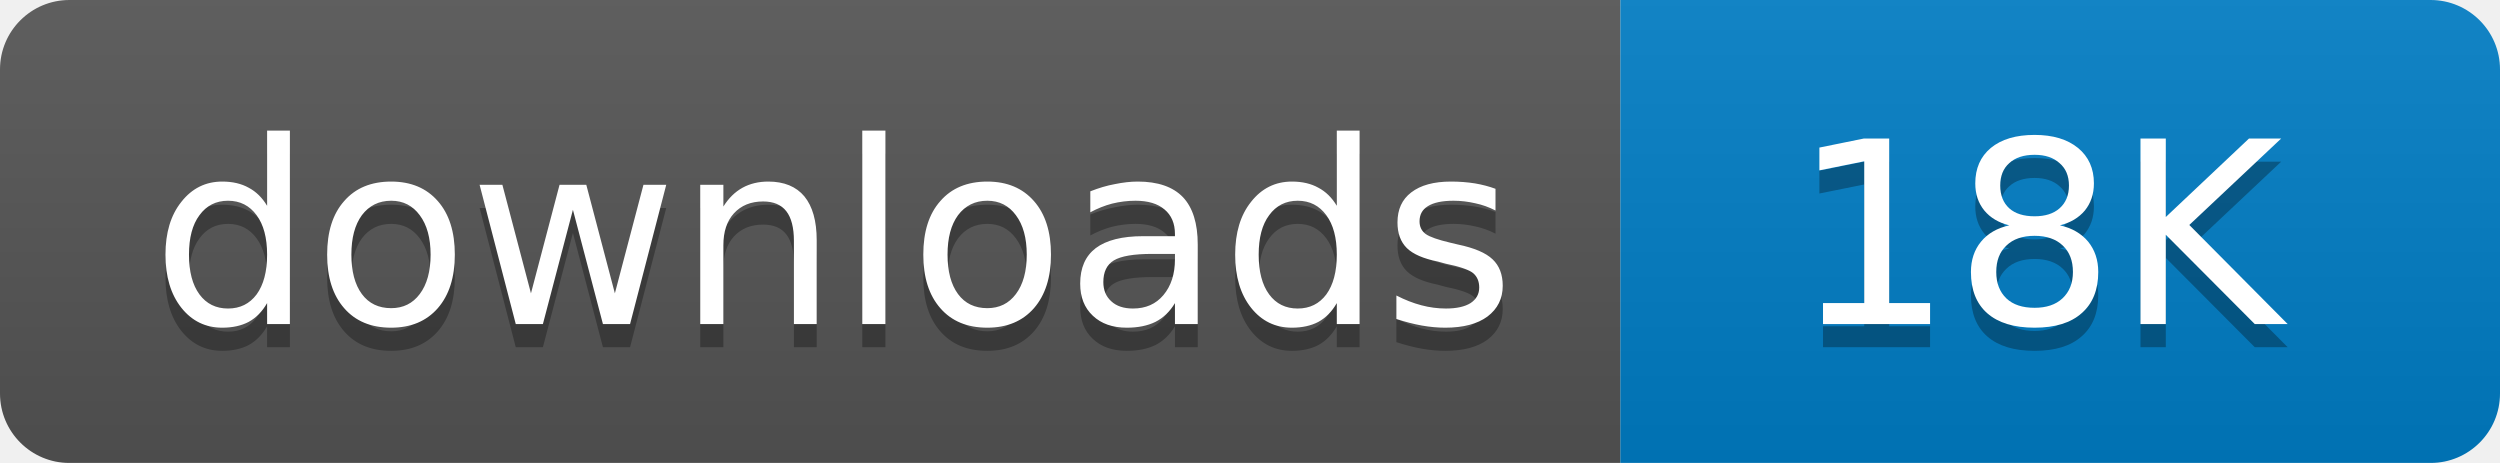
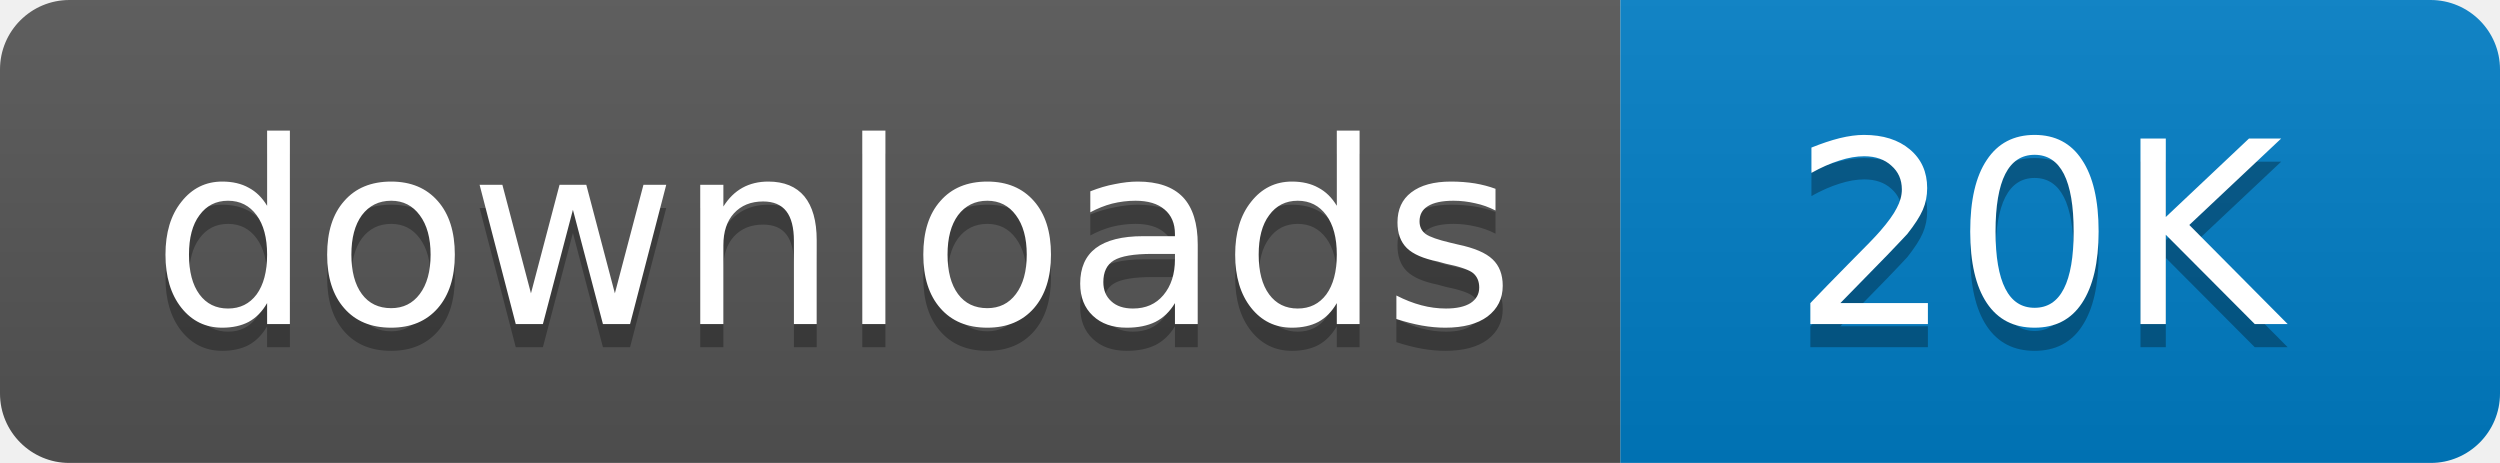
- <svg xmlns="http://www.w3.org/2000/svg" width="108" height="20" aria-label="CRAN downloads 18K">
+ <svg xmlns="http://www.w3.org/2000/svg" width="108" height="20" aria-label="CRAN downloads 20K">
  <linearGradient id="b" x2="0" y2="100%">
    <stop offset="0" stop-color="#bbb" stop-opacity=".1" />
    <stop offset="1" stop-opacity=".1" />
  </linearGradient>
  <mask id="a">
    <rect width="108" height="20" rx="3" fill="#fff" />
  </mask>
  <g mask="url(#a)">
    <path fill="#555" d="M0 0h70v20H0z" />
    <path fill="#007ec6" d="M70 0h38v20H70z" />
    <path fill="url(#b)" d="M0 0h108v20H0z" />
  </g>
  <g fill="#fff" text-anchor="middle" font-family="DejaVu Sans,Verdana,Geneva,sans-serif" font-size="11">
    <text x="36" y="15" fill="#010101" fill-opacity=".3">
      downloads
    </text>
    <text x="36" y="14">
      downloads
    </text>
    <text x="88" y="15" fill="#010101" fill-opacity=".3">
-       18K
+       20K
    </text>
    <text x="88" y="14">
-       18K
+       20K
    </text>
  </g>
</svg>
